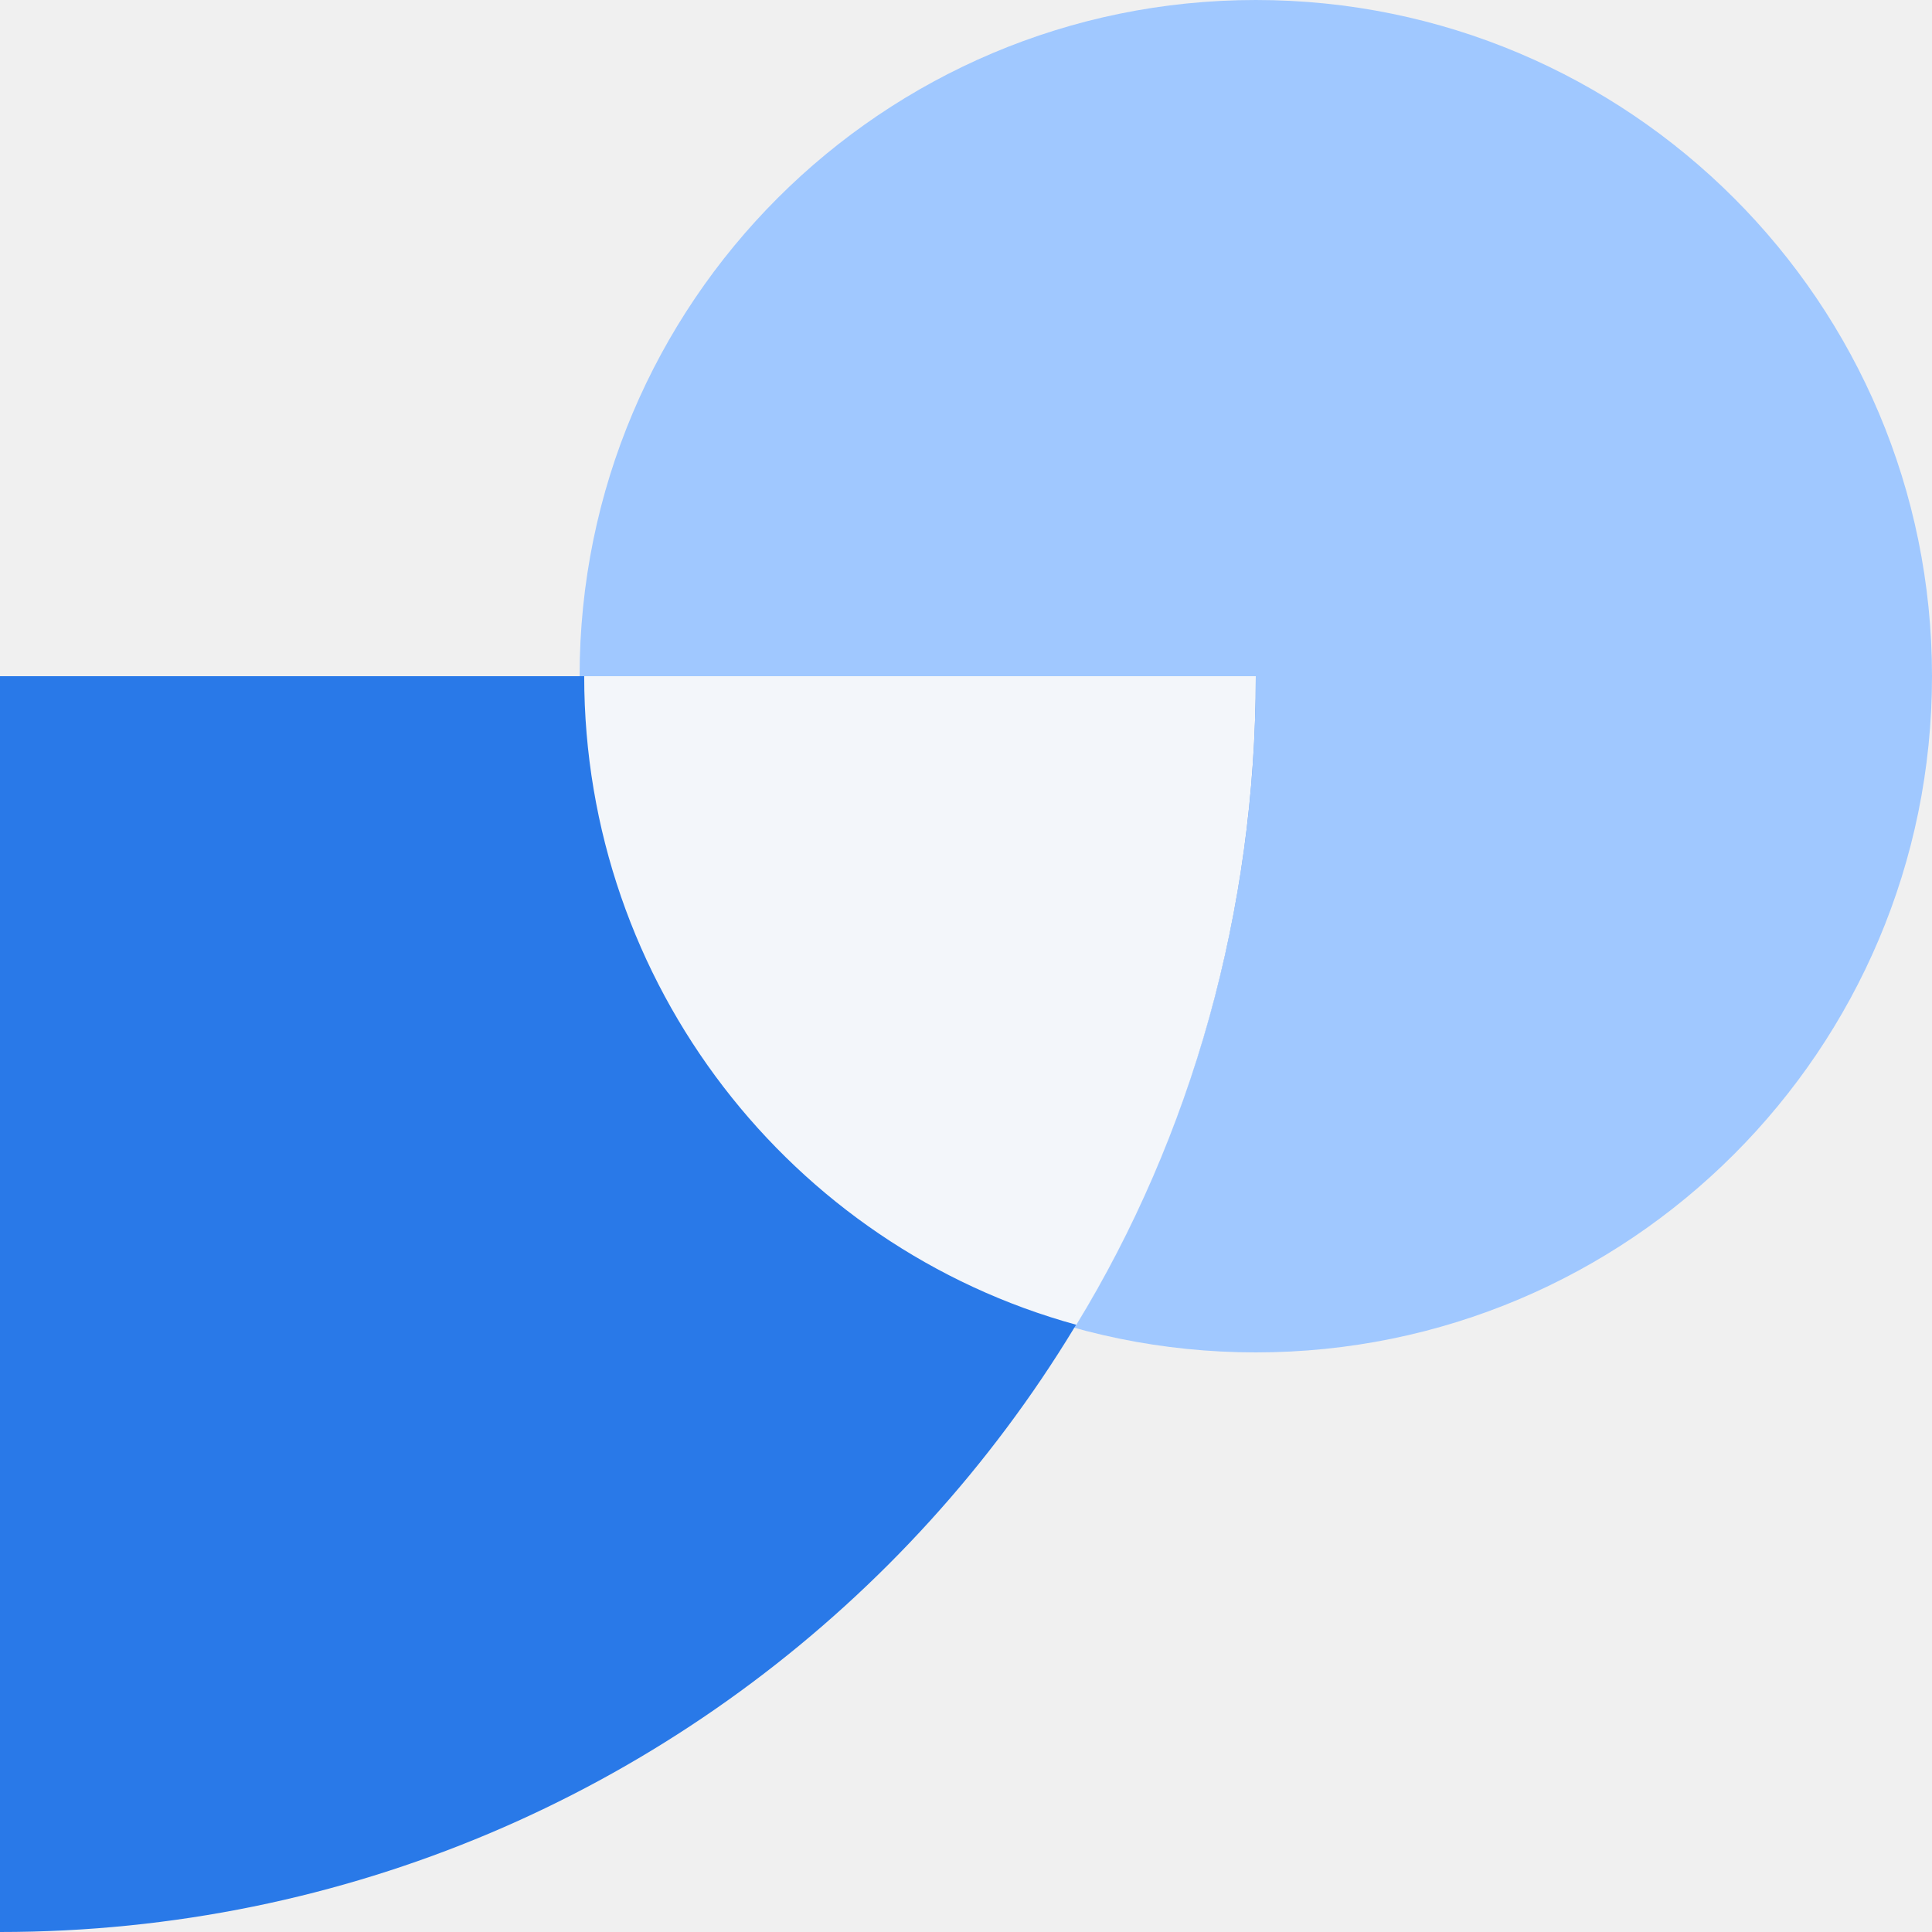
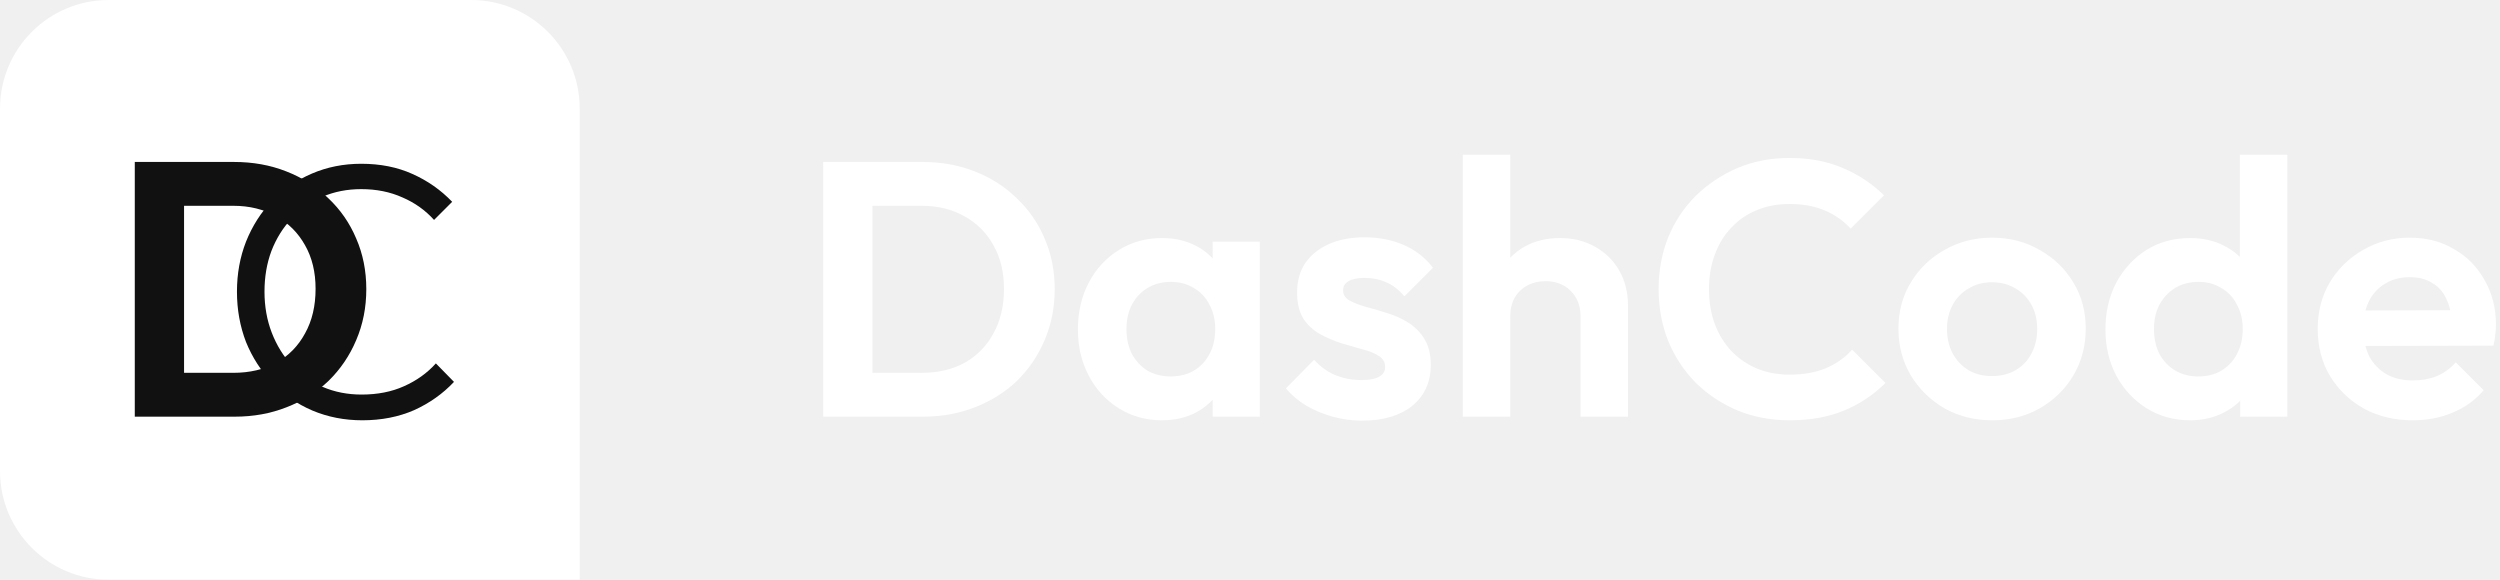
- <svg xmlns="http://www.w3.org/2000/svg" version="1.1" id="Layer_1" x="0px" y="0px" viewBox="0 0 42 42" style="enable-background:new 0 0 42 42;" xml:space="preserve">
-   <style type="text/css">
-   .st0{fill:#A0C8FF;}
- 	.st1{fill:#2979E8;}
- 	.st2{fill:#F3F6FA;}
-  </style>
-   <g>
-     <circle class="st0" cx="27.3" cy="14.7" r="14.7">
-   </circle>
-     <path class="st1" d="M27.3,14.7H0V42C15.1,42,27.3,29.8,27.3,14.7z">
-   </path>
-     <path class="st2" d="M23.4,28.8c2.5-4.1,3.9-9,3.9-14.1H12.7C12.7,21.4,17.2,27.1,23.4,28.8z">
-   </path>
-   </g>
+ <svg xmlns="http://www.w3.org/2000/svg" width="138" height="32" viewBox="0 0 138 32" fill="none">
+   <path d="M0 6C0 2.686 2.686 0 6 0H26C29.314 0 32 2.686 32 6V32H6C2.686 32 0 29.314 0 26V6Z" fill="white" />
+   <path d="M20 23.2C19.013 23.2 18.093 23.02 17.24 22.66C16.4 22.3 15.667 21.793 15.04 21.14C14.413 20.487 13.927 19.733 13.58 18.88C13.247 18.013 13.08 17.087 13.08 16.1C13.08 15.113 13.247 14.193 13.58 13.34C13.927 12.473 14.407 11.72 15.02 11.08C15.647 10.44 16.38 9.94 17.22 9.58C18.06 9.22 18.967 9.04 19.94 9.04C20.993 9.04 21.933 9.227 22.76 9.6C23.6 9.973 24.333 10.487 24.96 11.14L23.96 12.14C23.48 11.607 22.9 11.193 22.22 10.9C21.54 10.593 20.78 10.44 19.94 10.44C19.167 10.44 18.453 10.58 17.8 10.86C17.16 11.14 16.593 11.54 16.1 12.06C15.62 12.567 15.247 13.167 14.98 13.86C14.727 14.54 14.6 15.287 14.6 16.1C14.6 16.913 14.733 17.667 15 18.36C15.267 19.053 15.64 19.66 16.12 20.18C16.6 20.687 17.167 21.08 17.82 21.36C18.473 21.64 19.187 21.78 19.96 21.78C20.84 21.78 21.62 21.627 22.3 21.32C22.993 21.013 23.58 20.593 24.06 20.06L25.06 21.08C24.447 21.733 23.713 22.253 22.86 22.64C22.007 23.013 21.053 23.2 20 23.2Z" fill="#111112" />
+   <path d="M9.3 23V20.58H12.88C13.787 20.58 14.58 20.393 15.26 20.02C15.94 19.633 16.467 19.093 16.84 18.4C17.227 17.707 17.42 16.887 17.42 15.94C17.42 15.02 17.227 14.22 16.84 13.54C16.453 12.847 15.92 12.313 15.24 11.94C14.56 11.553 13.773 11.36 12.88 11.36H9.24V8.94H12.92C13.96 8.94 14.92 9.113 15.8 9.46C16.693 9.807 17.467 10.3 18.12 10.94C18.787 11.567 19.3 12.307 19.66 13.16C20.033 14.013 20.22 14.947 20.22 15.96C20.22 16.973 20.033 17.913 19.66 18.78C19.3 19.633 18.793 20.38 18.14 21.02C17.487 21.647 16.713 22.133 15.82 22.48C14.94 22.827 13.987 23 12.96 23H9.3ZM7.44 23V8.94H10.16V23H7.44Z" fill="#111112" />
+   <path d="M47.3 23V20.58H50.88C51.787 20.58 52.58 20.393 53.26 20.02C53.94 19.633 54.467 19.093 54.84 18.4C55.227 17.707 55.42 16.887 55.42 15.94C55.42 15.02 55.227 14.22 54.84 13.54C54.453 12.847 53.92 12.313 53.24 11.94C52.56 11.553 51.773 11.36 50.88 11.36H47.24V8.94H50.92C51.96 8.94 52.92 9.113 53.8 9.46C54.693 9.807 55.467 10.3 56.12 10.94C56.787 11.567 57.3 12.307 57.66 13.16C58.033 14.013 58.22 14.947 58.22 15.96C58.22 16.973 58.033 17.913 57.66 18.78C57.3 19.633 56.793 20.38 56.14 21.02C55.487 21.647 54.713 22.133 53.82 22.48C52.94 22.827 51.987 23 50.96 23H47.3ZM45.44 23V8.94H48.16V23H45.44ZM64.141 23.2C63.261 23.2 62.468 22.98 61.761 22.54C61.055 22.1 60.501 21.5 60.101 20.74C59.701 19.98 59.501 19.127 59.501 18.18C59.501 17.22 59.701 16.36 60.101 15.6C60.501 14.84 61.055 14.24 61.761 13.8C62.468 13.36 63.261 13.14 64.141 13.14C64.835 13.14 65.455 13.28 66.001 13.56C66.548 13.84 66.981 14.233 67.301 14.74C67.635 15.233 67.815 15.793 67.841 16.42V19.9C67.815 20.54 67.635 21.107 67.301 21.6C66.981 22.093 66.548 22.487 66.001 22.78C65.455 23.06 64.835 23.2 64.141 23.2ZM64.621 20.78C65.355 20.78 65.948 20.54 66.401 20.06C66.855 19.567 67.081 18.933 67.081 18.16C67.081 17.653 66.975 17.207 66.761 16.82C66.561 16.42 66.275 16.113 65.901 15.9C65.541 15.673 65.115 15.56 64.621 15.56C64.141 15.56 63.715 15.673 63.341 15.9C62.981 16.113 62.695 16.42 62.481 16.82C62.281 17.207 62.181 17.653 62.181 18.16C62.181 18.68 62.281 19.14 62.481 19.54C62.695 19.927 62.981 20.233 63.341 20.46C63.715 20.673 64.141 20.78 64.621 20.78ZM66.941 23V20.4L67.361 18.04L66.941 15.72V13.34H69.541V23H66.941ZM75.179 23.22C74.633 23.22 74.093 23.147 73.559 23C73.039 22.853 72.559 22.653 72.119 22.4C71.679 22.133 71.299 21.813 70.979 21.44L72.539 19.86C72.873 20.233 73.259 20.513 73.699 20.7C74.139 20.887 74.626 20.98 75.159 20.98C75.586 20.98 75.906 20.92 76.119 20.8C76.346 20.68 76.459 20.5 76.459 20.26C76.459 19.993 76.339 19.787 76.099 19.64C75.873 19.493 75.573 19.373 75.199 19.28C74.826 19.173 74.433 19.06 74.019 18.94C73.619 18.807 73.233 18.64 72.859 18.44C72.486 18.227 72.179 17.94 71.939 17.58C71.713 17.207 71.599 16.727 71.599 16.14C71.599 15.527 71.746 14.993 72.039 14.54C72.346 14.087 72.779 13.733 73.339 13.48C73.899 13.227 74.559 13.1 75.319 13.1C76.119 13.1 76.839 13.24 77.479 13.52C78.133 13.8 78.673 14.22 79.099 14.78L77.519 16.36C77.226 16 76.893 15.74 76.519 15.58C76.159 15.42 75.766 15.34 75.339 15.34C74.953 15.34 74.653 15.4 74.439 15.52C74.239 15.64 74.139 15.807 74.139 16.02C74.139 16.26 74.253 16.447 74.479 16.58C74.719 16.713 75.026 16.833 75.399 16.94C75.773 17.033 76.159 17.147 76.559 17.28C76.973 17.4 77.359 17.573 77.719 17.8C78.093 18.027 78.393 18.327 78.619 18.7C78.859 19.073 78.979 19.553 78.979 20.14C78.979 21.087 78.639 21.84 77.959 22.4C77.279 22.947 76.353 23.22 75.179 23.22ZM87.246 23V17.46C87.246 16.887 87.066 16.42 86.706 16.06C86.346 15.7 85.879 15.52 85.306 15.52C84.933 15.52 84.599 15.6 84.306 15.76C84.013 15.92 83.779 16.147 83.606 16.44C83.446 16.733 83.366 17.073 83.366 17.46L82.346 16.94C82.346 16.18 82.506 15.52 82.826 14.96C83.146 14.387 83.586 13.94 84.146 13.62C84.719 13.3 85.373 13.14 86.106 13.14C86.839 13.14 87.486 13.3 88.046 13.62C88.619 13.94 89.066 14.38 89.386 14.94C89.706 15.5 89.866 16.147 89.866 16.88V23H87.246ZM80.746 23V8.54H83.366V23H80.746ZM98.776 23.2C97.75 23.2 96.796 23.02 95.916 22.66C95.036 22.287 94.263 21.773 93.596 21.12C92.943 20.453 92.436 19.68 92.076 18.8C91.73 17.92 91.556 16.973 91.556 15.96C91.556 14.947 91.73 14 92.076 13.12C92.436 12.24 92.943 11.473 93.596 10.82C94.263 10.167 95.03 9.653 95.896 9.28C96.776 8.907 97.736 8.72 98.776 8.72C99.896 8.72 100.883 8.907 101.736 9.28C102.59 9.64 103.343 10.14 103.996 10.78L102.156 12.62C101.77 12.193 101.296 11.86 100.736 11.62C100.176 11.38 99.523 11.26 98.776 11.26C98.123 11.26 97.523 11.373 96.976 11.6C96.443 11.813 95.976 12.133 95.576 12.56C95.176 12.973 94.87 13.473 94.656 14.06C94.443 14.633 94.336 15.267 94.336 15.96C94.336 16.667 94.443 17.307 94.656 17.88C94.87 18.453 95.176 18.953 95.576 19.38C95.976 19.793 96.443 20.113 96.976 20.34C97.523 20.567 98.123 20.68 98.776 20.68C99.563 20.68 100.236 20.56 100.796 20.32C101.37 20.08 101.85 19.74 102.236 19.3L104.076 21.14C103.423 21.793 102.663 22.3 101.796 22.66C100.93 23.02 99.923 23.2 98.776 23.2ZM109.973 23.2C109 23.2 108.12 22.98 107.333 22.54C106.56 22.087 105.94 21.48 105.473 20.72C105.02 19.947 104.793 19.087 104.793 18.14C104.793 17.193 105.02 16.347 105.473 15.6C105.927 14.84 106.547 14.24 107.333 13.8C108.12 13.347 108.993 13.12 109.953 13.12C110.94 13.12 111.82 13.347 112.593 13.8C113.38 14.24 114 14.84 114.453 15.6C114.907 16.347 115.133 17.193 115.133 18.14C115.133 19.087 114.907 19.947 114.453 20.72C114 21.48 113.38 22.087 112.593 22.54C111.82 22.98 110.947 23.2 109.973 23.2ZM109.953 20.76C110.447 20.76 110.88 20.653 111.253 20.44C111.64 20.213 111.933 19.907 112.133 19.52C112.347 19.12 112.453 18.667 112.453 18.16C112.453 17.653 112.347 17.207 112.133 16.82C111.92 16.433 111.627 16.133 111.253 15.92C110.88 15.693 110.447 15.58 109.953 15.58C109.473 15.58 109.047 15.693 108.673 15.92C108.3 16.133 108.007 16.433 107.793 16.82C107.58 17.207 107.473 17.653 107.473 18.16C107.473 18.667 107.58 19.12 107.793 19.52C108.007 19.907 108.3 20.213 108.673 20.44C109.047 20.653 109.473 20.76 109.953 20.76ZM120.9 23.2C120.007 23.2 119.207 22.98 118.5 22.54C117.793 22.1 117.233 21.5 116.82 20.74C116.42 19.98 116.22 19.127 116.22 18.18C116.22 17.22 116.42 16.36 116.82 15.6C117.233 14.84 117.787 14.24 118.48 13.8C119.187 13.36 119.993 13.14 120.9 13.14C121.593 13.14 122.213 13.28 122.76 13.56C123.32 13.84 123.767 14.233 124.1 14.74C124.447 15.233 124.633 15.793 124.66 16.42V19.86C124.633 20.487 124.453 21.053 124.12 21.56C123.787 22.067 123.34 22.467 122.78 22.76C122.22 23.053 121.593 23.2 120.9 23.2ZM121.34 20.78C121.833 20.78 122.26 20.673 122.62 20.46C122.993 20.233 123.28 19.927 123.48 19.54C123.693 19.14 123.8 18.68 123.8 18.16C123.8 17.653 123.693 17.207 123.48 16.82C123.28 16.42 122.993 16.113 122.62 15.9C122.26 15.673 121.84 15.56 121.36 15.56C120.867 15.56 120.433 15.673 120.06 15.9C119.7 16.127 119.413 16.433 119.2 16.82C119 17.207 118.9 17.653 118.9 18.16C118.9 18.68 119 19.14 119.2 19.54C119.413 19.927 119.707 20.233 120.08 20.46C120.453 20.673 120.873 20.78 121.34 20.78ZM126.26 23H123.66V20.4L124.08 18.04L123.64 15.72V8.54H126.26V23ZM133.198 23.2C132.185 23.2 131.285 22.987 130.498 22.56C129.711 22.12 129.085 21.52 128.618 20.76C128.165 20 127.938 19.133 127.938 18.16C127.938 17.2 128.158 16.347 128.598 15.6C129.051 14.84 129.665 14.24 130.438 13.8C131.211 13.347 132.071 13.12 133.018 13.12C133.951 13.12 134.771 13.333 135.478 13.76C136.198 14.173 136.758 14.747 137.158 15.48C137.571 16.2 137.778 17.02 137.778 17.94C137.778 18.113 137.765 18.293 137.738 18.48C137.725 18.653 137.691 18.853 137.638 19.08L129.518 19.1V17.14L136.418 17.12L135.358 17.94C135.331 17.367 135.225 16.887 135.038 16.5C134.865 16.113 134.605 15.82 134.258 15.62C133.925 15.407 133.511 15.3 133.018 15.3C132.498 15.3 132.045 15.42 131.658 15.66C131.271 15.887 130.971 16.213 130.758 16.64C130.558 17.053 130.458 17.547 130.458 18.12C130.458 18.707 130.565 19.22 130.778 19.66C131.005 20.087 131.325 20.42 131.738 20.66C132.151 20.887 132.631 21 133.178 21C133.671 21 134.118 20.92 134.518 20.76C134.918 20.587 135.265 20.333 135.558 20L137.098 21.54C136.631 22.087 136.058 22.5 135.378 22.78C134.711 23.06 133.985 23.2 133.198 23.2Z" fill="white" />
</svg>
